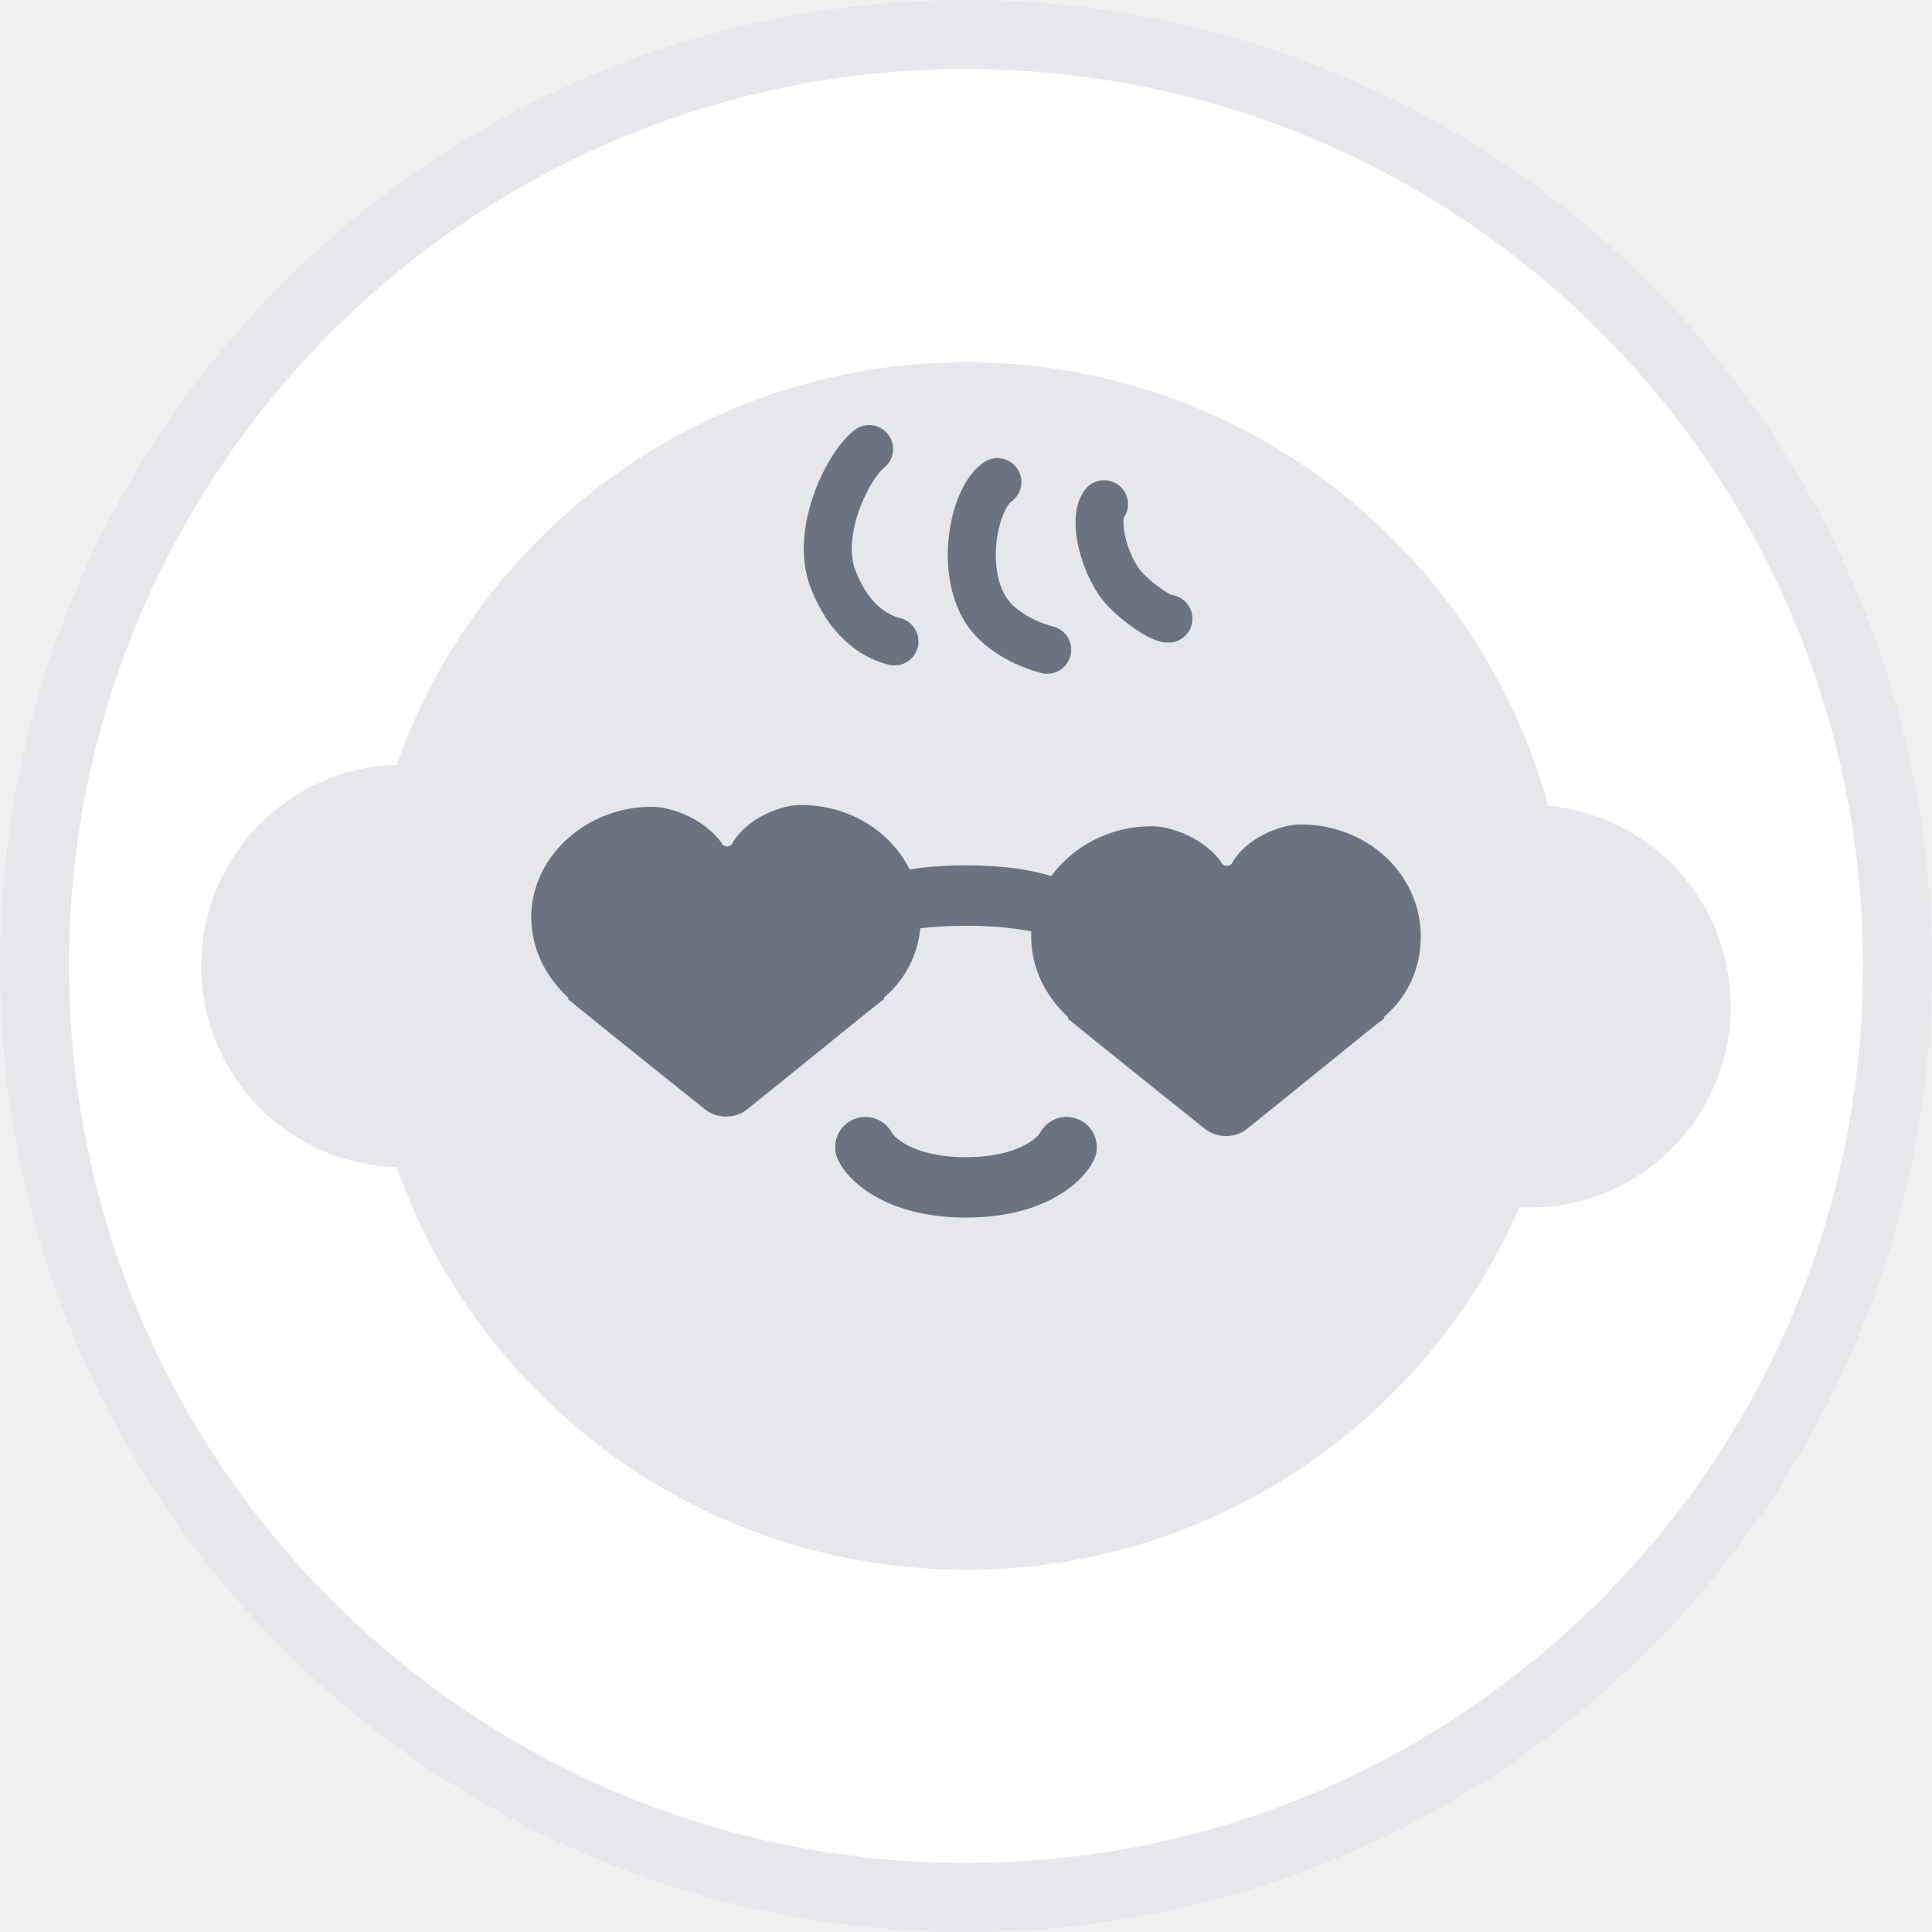
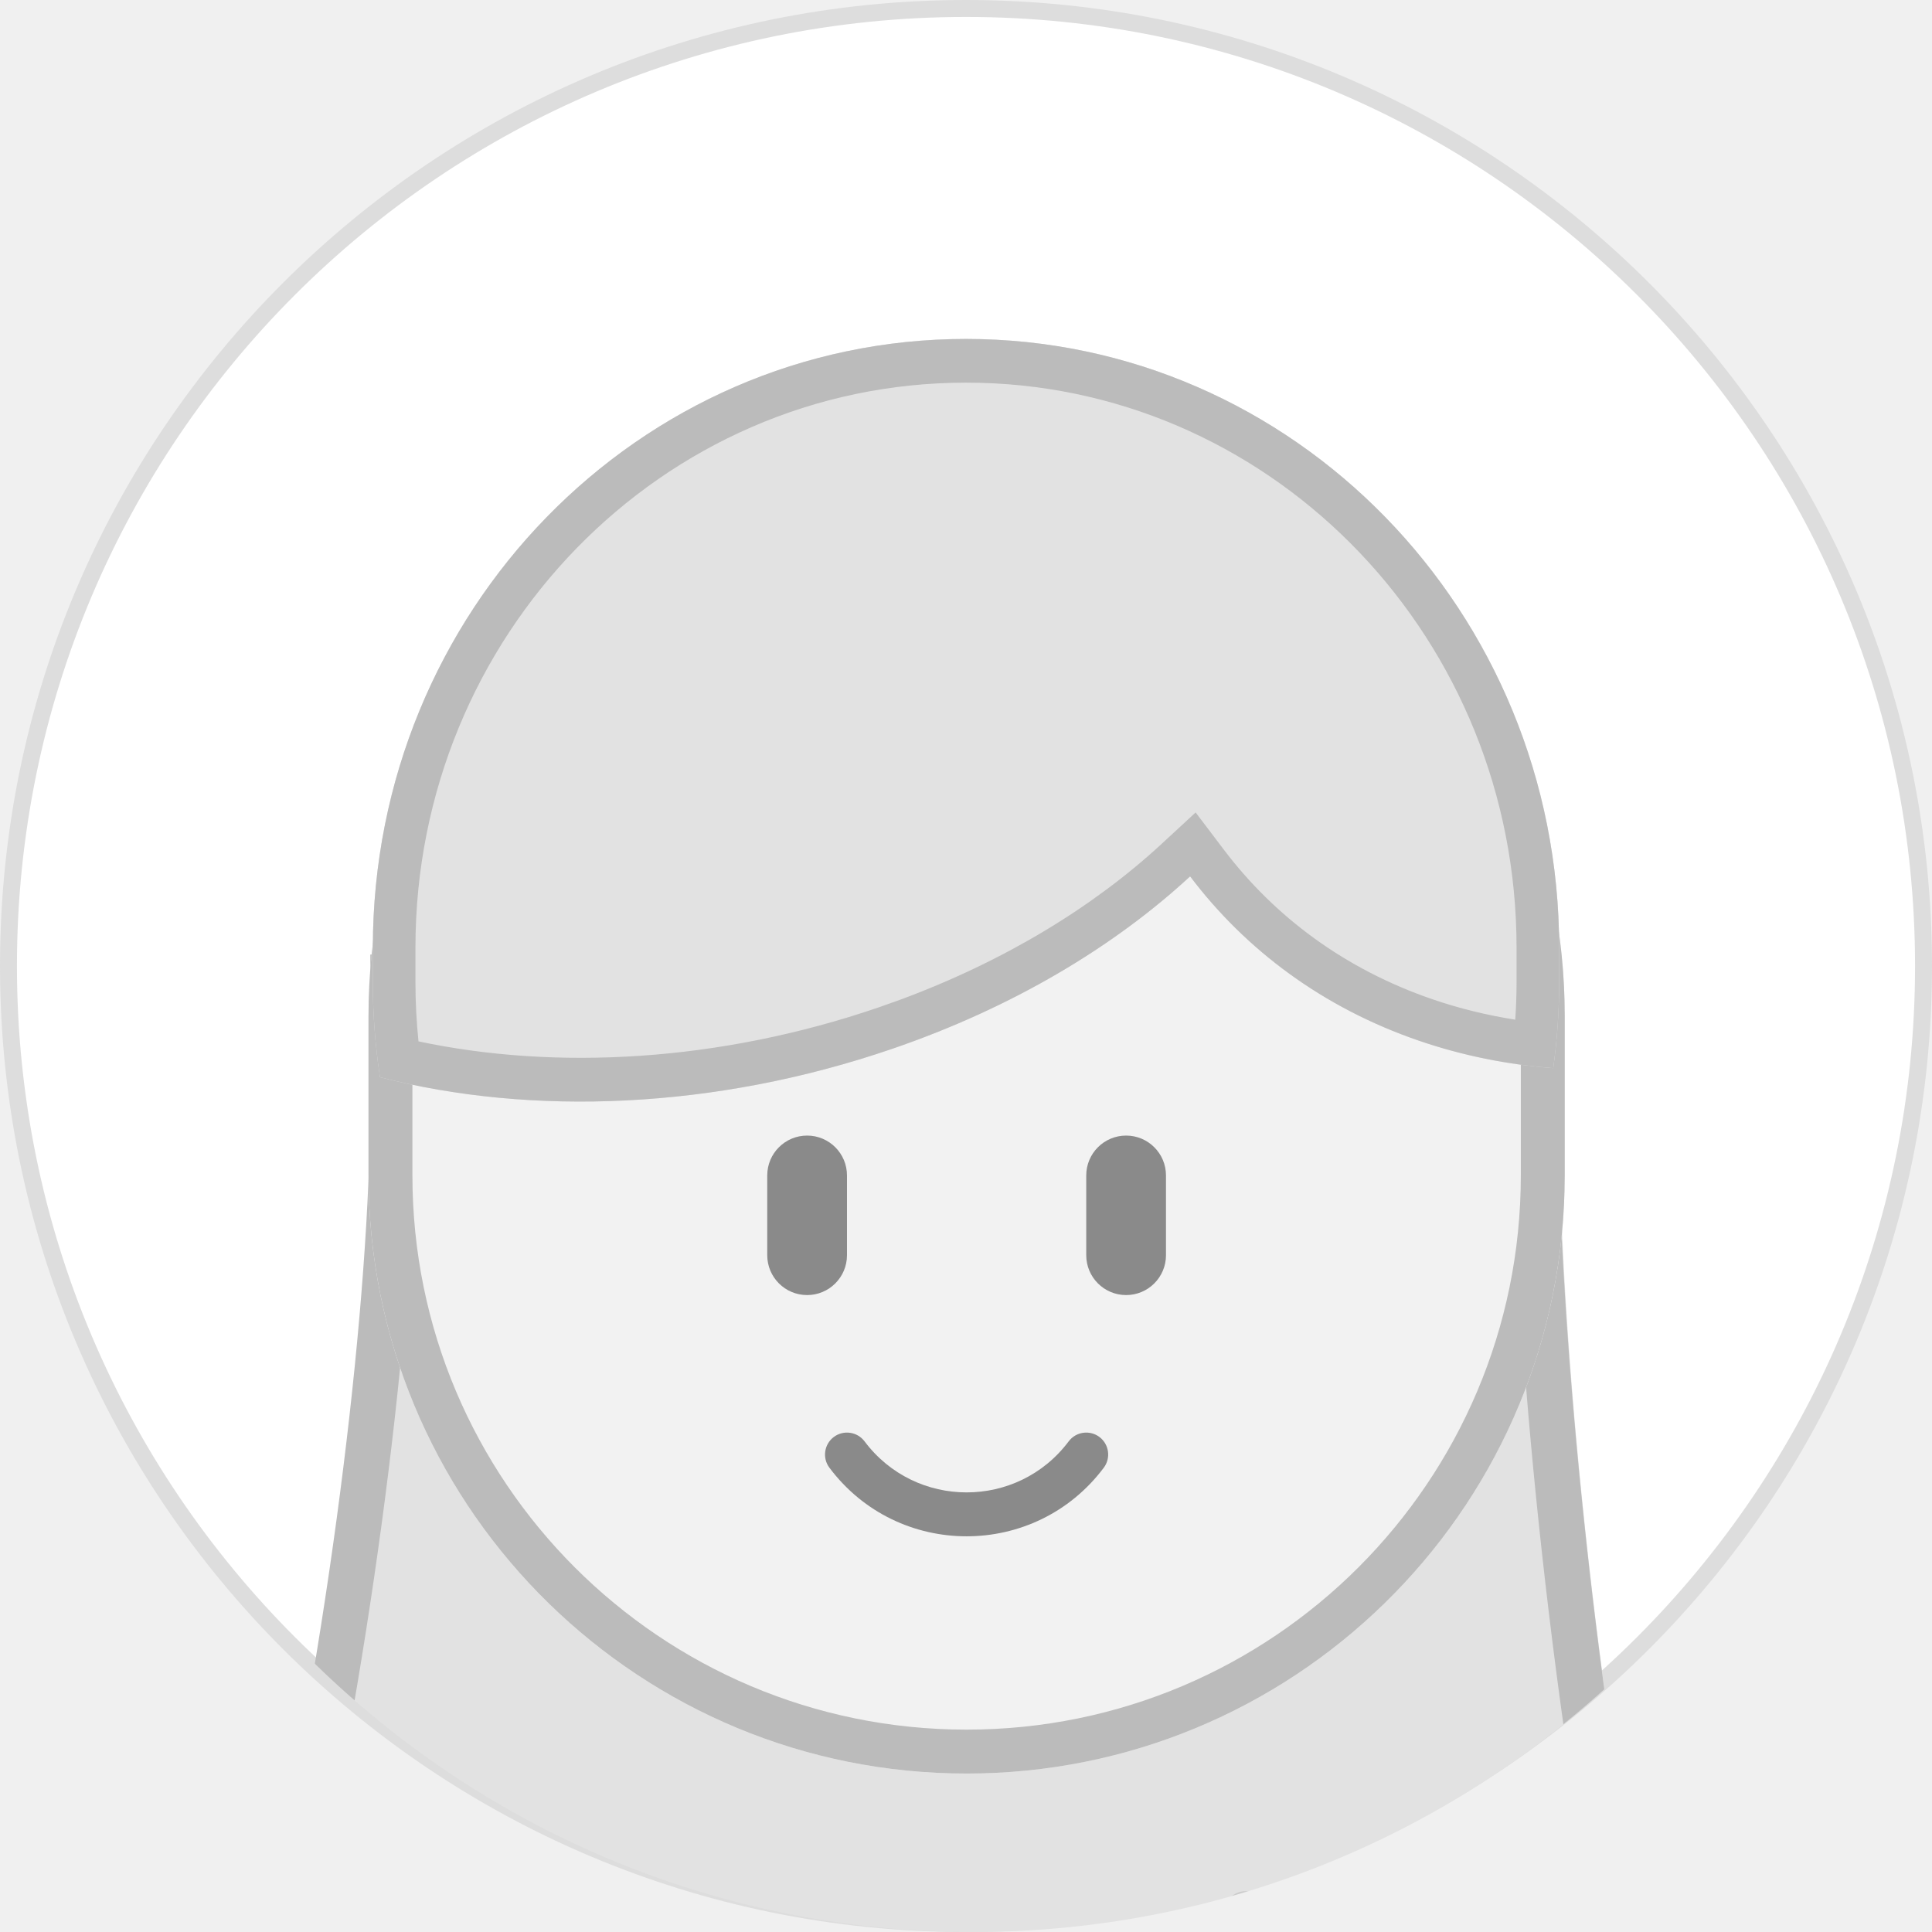
- <svg xmlns="http://www.w3.org/2000/svg" width="56" height="56" viewBox="0 0 56 56" fill="none">
-   <g clip-path="url(#clip0_2969_45748)">
-     <circle cx="28" cy="28" r="27" fill="white" stroke="#E5E7EB" stroke-width="2" />
-     <path fill-rule="evenodd" clip-rule="evenodd" d="M44.047 34.993C41.348 41.177 35.179 45.5 28 45.5C20.38 45.5 13.897 40.629 11.495 33.831C8.353 33.74 5.833 31.165 5.833 28C5.833 24.836 8.353 22.26 11.495 22.169C13.896 15.371 20.379 10.5 28 10.5C36.058 10.5 42.844 15.946 44.878 23.358C47.844 23.633 50.167 26.128 50.167 29.166C50.167 32.388 47.555 35 44.333 35C44.237 35 44.142 34.997 44.047 34.993Z" fill="#E5E7EB" />
-     <path fill-rule="evenodd" clip-rule="evenodd" d="M26.367 25.202C25.816 24.095 24.619 23.333 23.208 23.333C22.59 23.333 21.635 23.747 21.242 24.418C21.186 24.573 20.961 24.573 20.905 24.418C20.456 23.798 19.557 23.385 18.883 23.385C17.029 23.385 15.457 24.78 15.4 26.486V26.589C15.4 27.468 15.794 28.295 16.468 28.915V28.967C16.524 29.018 19.22 31.189 20.456 32.171C20.793 32.43 21.298 32.43 21.635 32.171C22.154 31.759 22.921 31.137 23.645 30.55L23.645 30.55C24.643 29.739 25.558 28.997 25.623 28.967V28.915C26.22 28.412 26.596 27.708 26.675 26.908C27.064 26.86 27.504 26.833 28.001 26.833C28.755 26.833 29.379 26.895 29.892 26.998C29.892 27.015 29.891 27.033 29.89 27.05V27.153C29.89 28.032 30.284 28.859 30.957 29.479V29.531C31.014 29.583 33.71 31.753 34.946 32.736C35.283 32.994 35.788 32.994 36.125 32.736C36.644 32.323 37.411 31.701 38.134 31.114C39.133 30.304 40.048 29.561 40.113 29.531V29.479C40.787 28.911 41.181 28.084 41.181 27.153V27.05C41.124 25.293 39.608 23.897 37.698 23.897C37.08 23.897 36.125 24.311 35.732 24.983C35.676 25.138 35.451 25.138 35.395 24.983C34.946 24.362 34.047 23.949 33.373 23.949C32.179 23.949 31.102 24.527 30.472 25.395C29.871 25.207 29.066 25.083 28.001 25.083C27.368 25.083 26.828 25.127 26.367 25.202Z" fill="#6B7280" />
-     <path d="M25.083 33.25C25.277 33.639 26.133 34.417 28 34.417C29.866 34.417 30.722 33.639 30.916 33.25" stroke="#6B7280" stroke-width="1.75" stroke-linecap="round" stroke-linejoin="round" />
-     <path d="M25.191 13.016C24.579 13.496 23.617 15.428 24.147 16.788C24.677 18.147 25.506 18.484 25.927 18.592" stroke="#6B7280" stroke-width="1.391" stroke-linecap="round" />
-     <path d="M28.91 13.974C28.297 14.392 27.857 16.189 28.444 17.445C28.881 18.38 29.998 18.742 30.354 18.834" stroke="#6B7280" stroke-width="1.391" stroke-linecap="round" />
-     <path d="M32.002 14.613C31.708 14.997 31.923 16.107 32.428 16.858C32.726 17.302 33.629 17.95 33.868 17.933" stroke="#6B7280" stroke-width="1.388" stroke-linecap="round" />
+ <svg xmlns="http://www.w3.org/2000/svg" width="114" height="114" viewBox="0 0 114 114" fill="none">
+   <circle cx="57" cy="57" r="56.5" fill="white" stroke="#DDDDDD" />
+   <mask id="mask0_17967_74975" style="mask-type:alpha" maskUnits="userSpaceOnUse" x="1" y="2" width="112" height="112">
+     <circle cx="57.425" cy="58.425" r="55.075" fill="white" stroke="#DDDDDD" />
+   </mask>
+   <g mask="url(#mask0_17967_74975)">
+     <path d="M91.999 65.364C91.999 91.044 99.796 145.25 110.38 150.326L52.34 149.843H2.38C13.435 144.934 23.857 91.07 23.857 65.364V58.326H91.844L91.999 65.364Z" fill="#E2E2E2" />
+     <path d="M91.751 56.326L91.934 64.662V64.69L91.957 67.174C92.18 79.986 94.054 98.569 97.078 114.893C98.691 123.6 100.622 131.618 102.786 137.754C103.869 140.825 104.998 143.384 106.15 145.309C107.324 147.272 108.426 148.411 109.38 148.875L108.769 151.326L51.355 150.841H1.944L1.38 148.372C2.399 147.912 3.586 146.78 4.871 144.844C6.134 142.941 7.399 140.407 8.634 137.365C11.102 131.285 13.396 123.324 15.361 114.673C19.045 98.446 21.528 79.956 21.824 67.169L21.852 64.69V56.326H91.751ZM24.495 67.215C24.195 80.221 21.685 98.888 17.975 115.229C15.995 123.947 13.663 132.053 11.123 138.311C9.853 141.437 8.516 144.143 7.122 146.242C6.638 146.972 6.132 147.647 5.608 148.251H51.376L105.278 148.706C104.772 148.076 104.292 147.369 103.836 146.607C102.563 144.478 101.368 141.745 100.256 138.592C98.03 132.279 96.07 124.117 94.446 115.351C91.2 97.829 89.263 77.707 89.26 64.718L89.135 58.916H24.526V64.69L24.495 67.215Z" fill="#BBBBBB" />
+     <path d="M21.744 59.948C21.744 40.457 37.545 24.656 57.036 24.656C76.527 24.656 92.328 40.457 92.328 59.948V69.359C92.328 88.85 76.527 104.651 57.036 104.651C37.545 104.651 21.744 88.85 21.744 69.359V59.948Z" fill="#F2F2F2" />
+     <path d="M89.738 69.359V59.947C89.737 41.887 75.095 27.247 57.035 27.247C38.976 27.248 24.336 41.888 24.335 59.947V69.359C24.335 87.419 38.975 102.059 57.035 102.059V104.65C37.849 104.65 22.24 89.34 21.757 70.27L21.744 69.359V59.947C21.745 40.457 37.545 24.657 57.035 24.656C76.526 24.656 92.328 40.456 92.329 59.947V69.359L92.316 70.27C91.833 89.34 76.222 104.65 57.035 104.65V102.059C75.095 102.059 89.737 87.42 89.738 69.359Z" fill="#BBBBBB" />
+     <path d="M57 20C76.329 20 92 36.08 92 55.914V57.982C92 59.694 91.877 61.379 91.651 63.027C88.958 62.821 86.302 62.29 83.732 61.41C78.081 59.472 73.523 56.073 70.224 51.712C65.701 55.889 59.723 59.461 52.65 61.886C42.163 65.481 31.327 65.856 22.422 63.563C22.146 61.745 22 59.88 22 57.982V55.914C22 36.08 37.67 20 57 20Z" fill="#E2E2E2" />
+     <path d="M72.21 50.13C75.202 54.084 79.343 57.186 84.528 58.964C86.119 59.509 87.752 59.906 89.41 60.168C89.457 59.444 89.486 58.715 89.486 57.982V55.914C89.486 37.792 75.393 23.046 57.84 22.589L57 22.579C39.059 22.579 24.514 37.504 24.514 55.914V57.982C24.514 59.152 24.578 60.308 24.693 61.447C32.78 63.166 42.438 62.667 51.852 59.44L53.112 58.992C59.337 56.688 64.567 53.467 68.542 49.795L70.55 47.939L72.21 50.13ZM92 57.982C92 59.694 91.877 61.379 91.651 63.027C88.958 62.821 86.302 62.29 83.732 61.41C78.081 59.472 73.523 56.073 70.224 51.712C65.701 55.889 59.723 59.461 52.65 61.886C42.163 65.481 31.327 65.856 22.422 63.563C22.146 61.745 22 59.88 22 57.982V55.914C22 36.08 37.67 20 57 20C76.329 20 92 36.08 92 55.914V57.982Z" fill="#BBBBBB" />
+     <path d="M45.272 69.359C45.272 68.059 46.325 67.006 47.624 67.006C48.924 67.006 49.977 68.059 49.977 69.359V74.064C49.977 75.364 48.924 76.417 47.624 76.417C46.325 76.417 45.272 75.364 45.272 74.064V69.359Z" fill="#8A8A8A" />
+     <path d="M64.095 69.359C64.095 68.059 65.148 67.006 66.448 67.006C67.747 67.006 68.8 68.059 68.8 69.359V74.064C68.8 75.364 67.747 76.417 66.448 76.417C65.148 76.417 64.095 75.364 64.095 74.064V69.359Z" fill="#8A8A8A" />
+     <path d="M63.058 85.05C63.487 84.478 64.3 84.361 64.872 84.79C65.444 85.219 65.559 86.032 65.13 86.604C61.083 92.001 52.987 92.001 48.94 86.604C48.511 86.032 48.628 85.219 49.2 84.79C49.773 84.361 50.586 84.478 51.015 85.05C54.026 89.064 60.047 89.065 63.058 85.05Z" fill="#8A8A8A" />
+     <path d="M40.437 111.597C41.149 111.526 41.782 112.044 41.854 112.756L43.918 133.402L53.728 122.705C54.211 122.178 55.03 122.141 55.557 122.624C56.085 123.107 56.122 123.928 55.638 124.456L43.873 137.289C43.528 137.665 42.993 137.804 42.509 137.643C42.025 137.482 41.679 137.05 41.629 136.542L39.278 113.014C39.207 112.302 39.725 111.669 40.437 111.597Z" fill="#CCCCCC" />
+     <path d="M73.633 111.597C72.922 111.526 72.288 112.044 72.217 112.756L70.152 133.402L60.343 122.705C59.859 122.178 59.041 122.141 58.513 122.624C57.986 123.107 57.949 123.928 58.432 124.456L70.198 137.289C70.543 137.665 71.077 137.804 71.561 137.643C72.046 137.482 72.391 137.05 72.442 136.542L74.792 113.014C74.864 112.302 74.345 111.669 73.633 111.597Z" fill="#CCCCCC" />
  </g>
-   <defs>
-     <clipPath id="clip0_2969_45748">
-       <rect width="56" height="56" fill="white" />
-     </clipPath>
-   </defs>
</svg>
